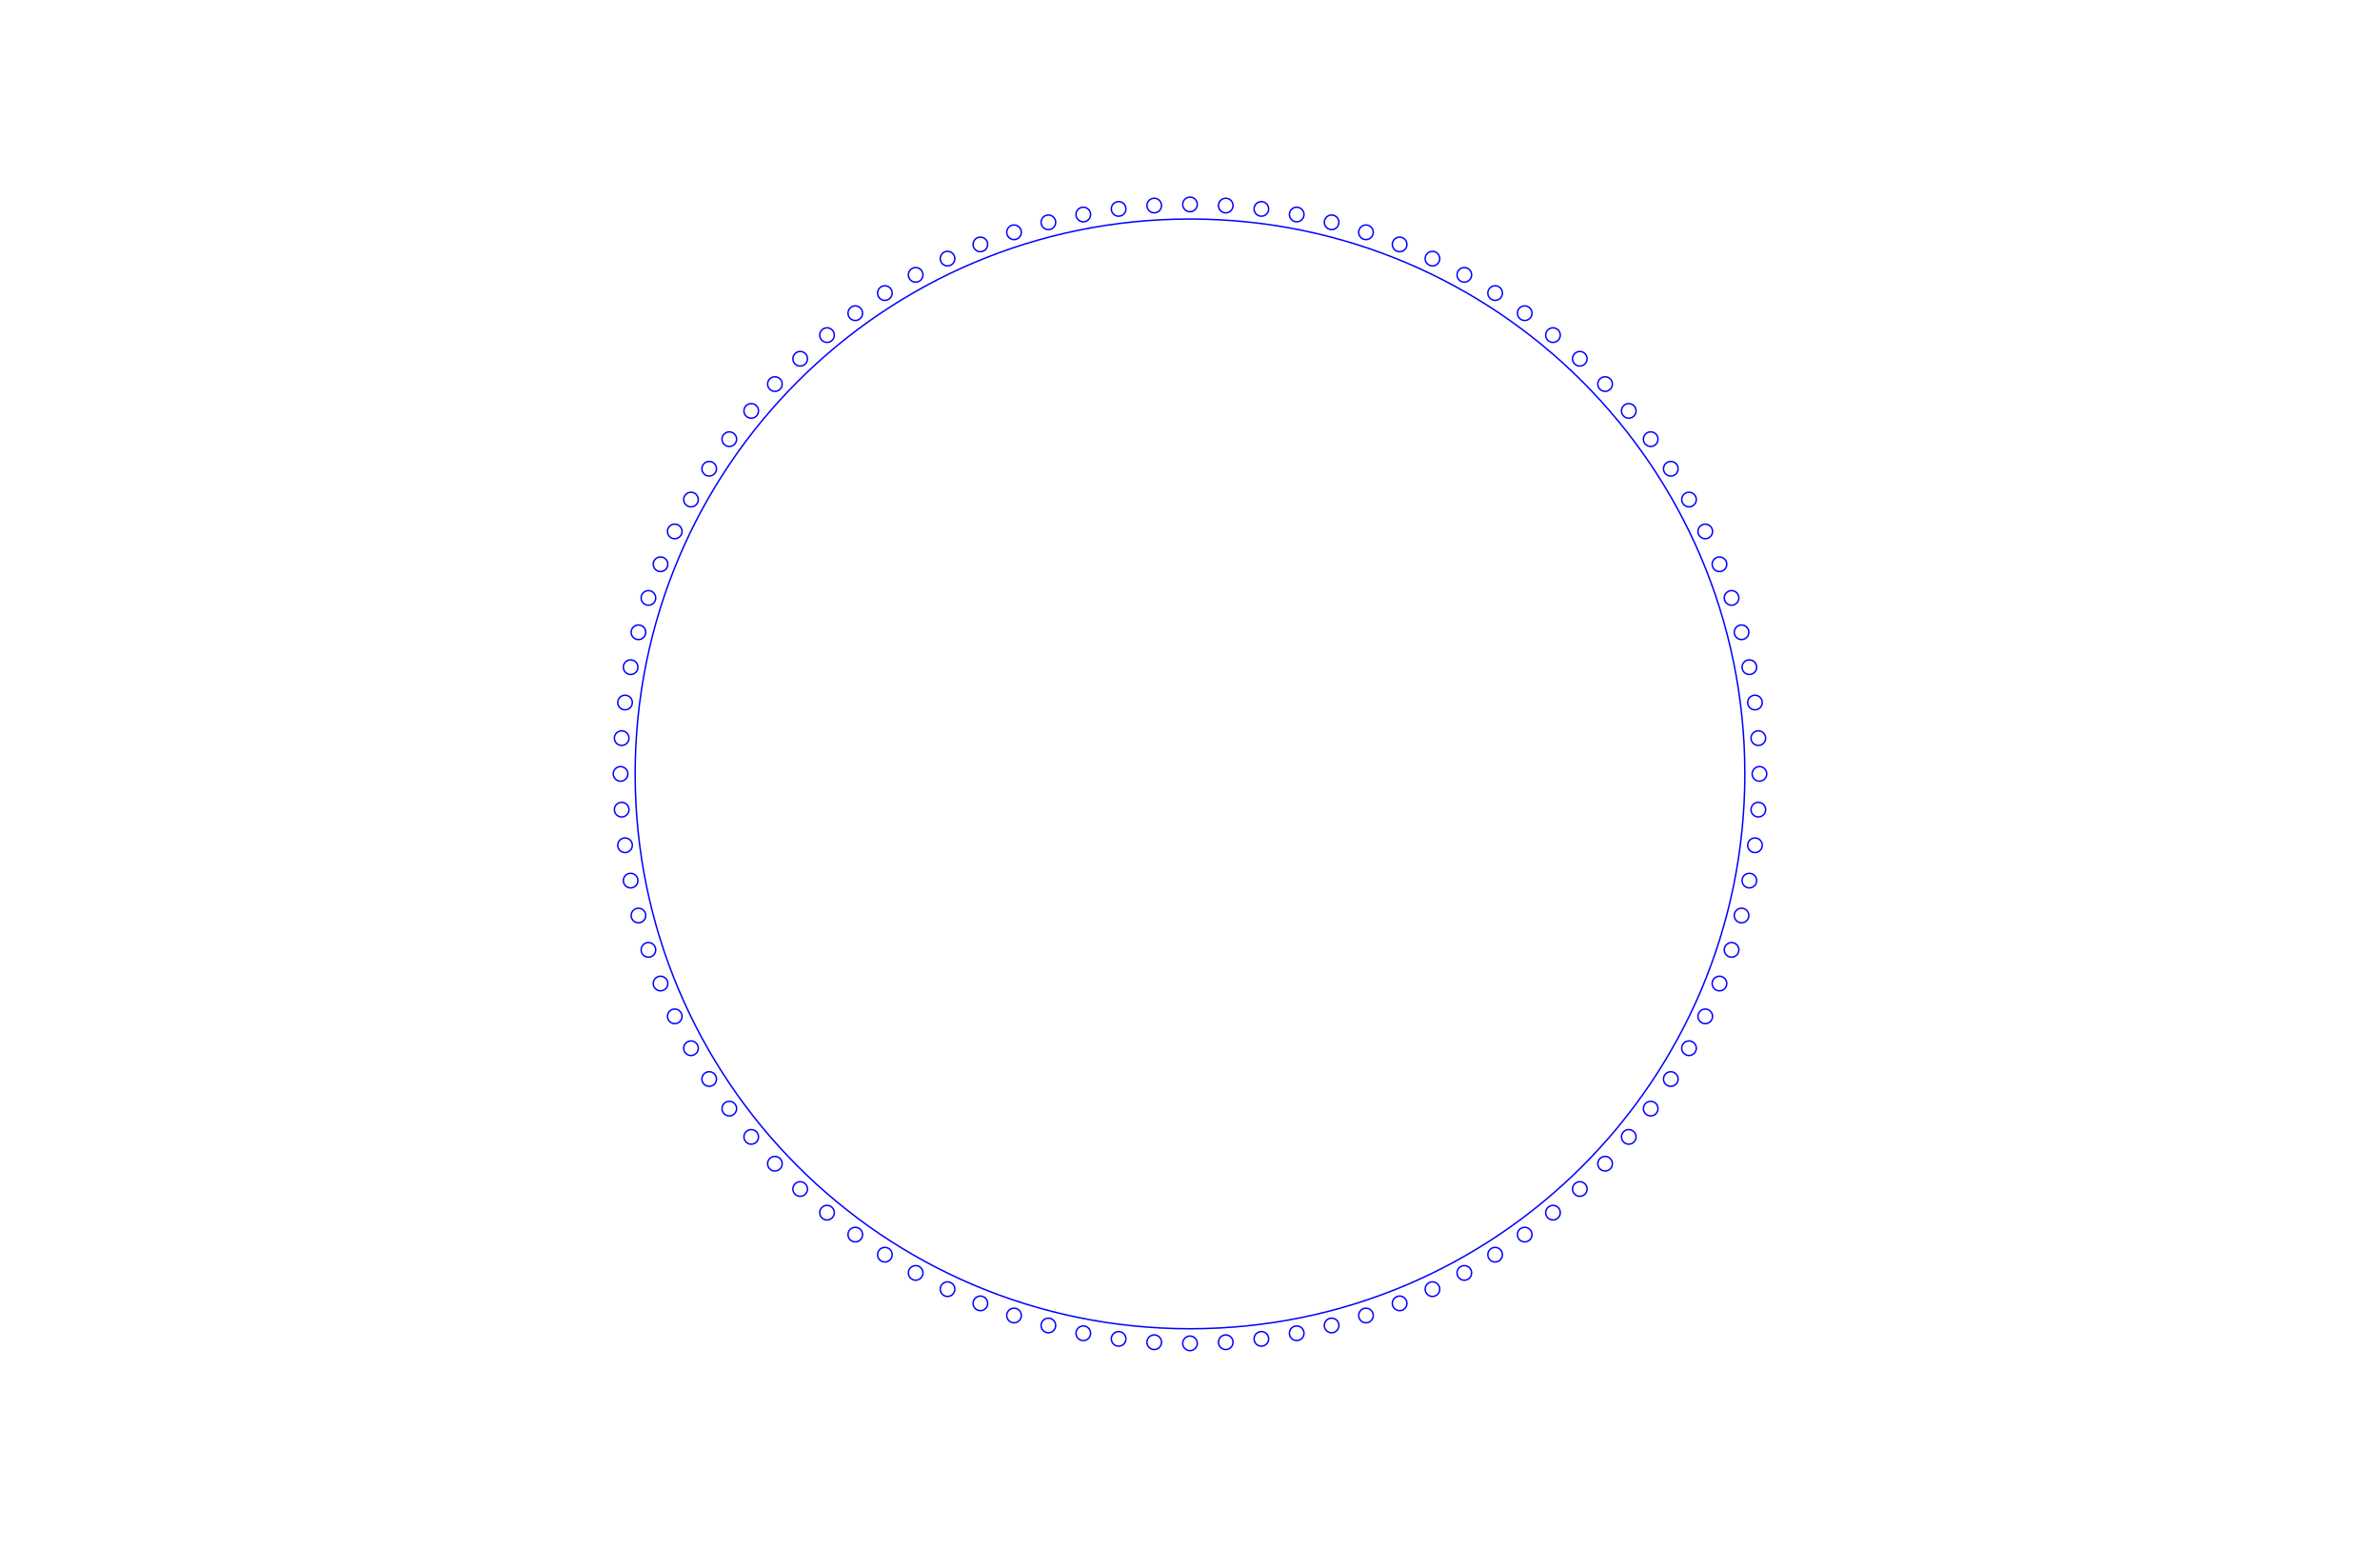
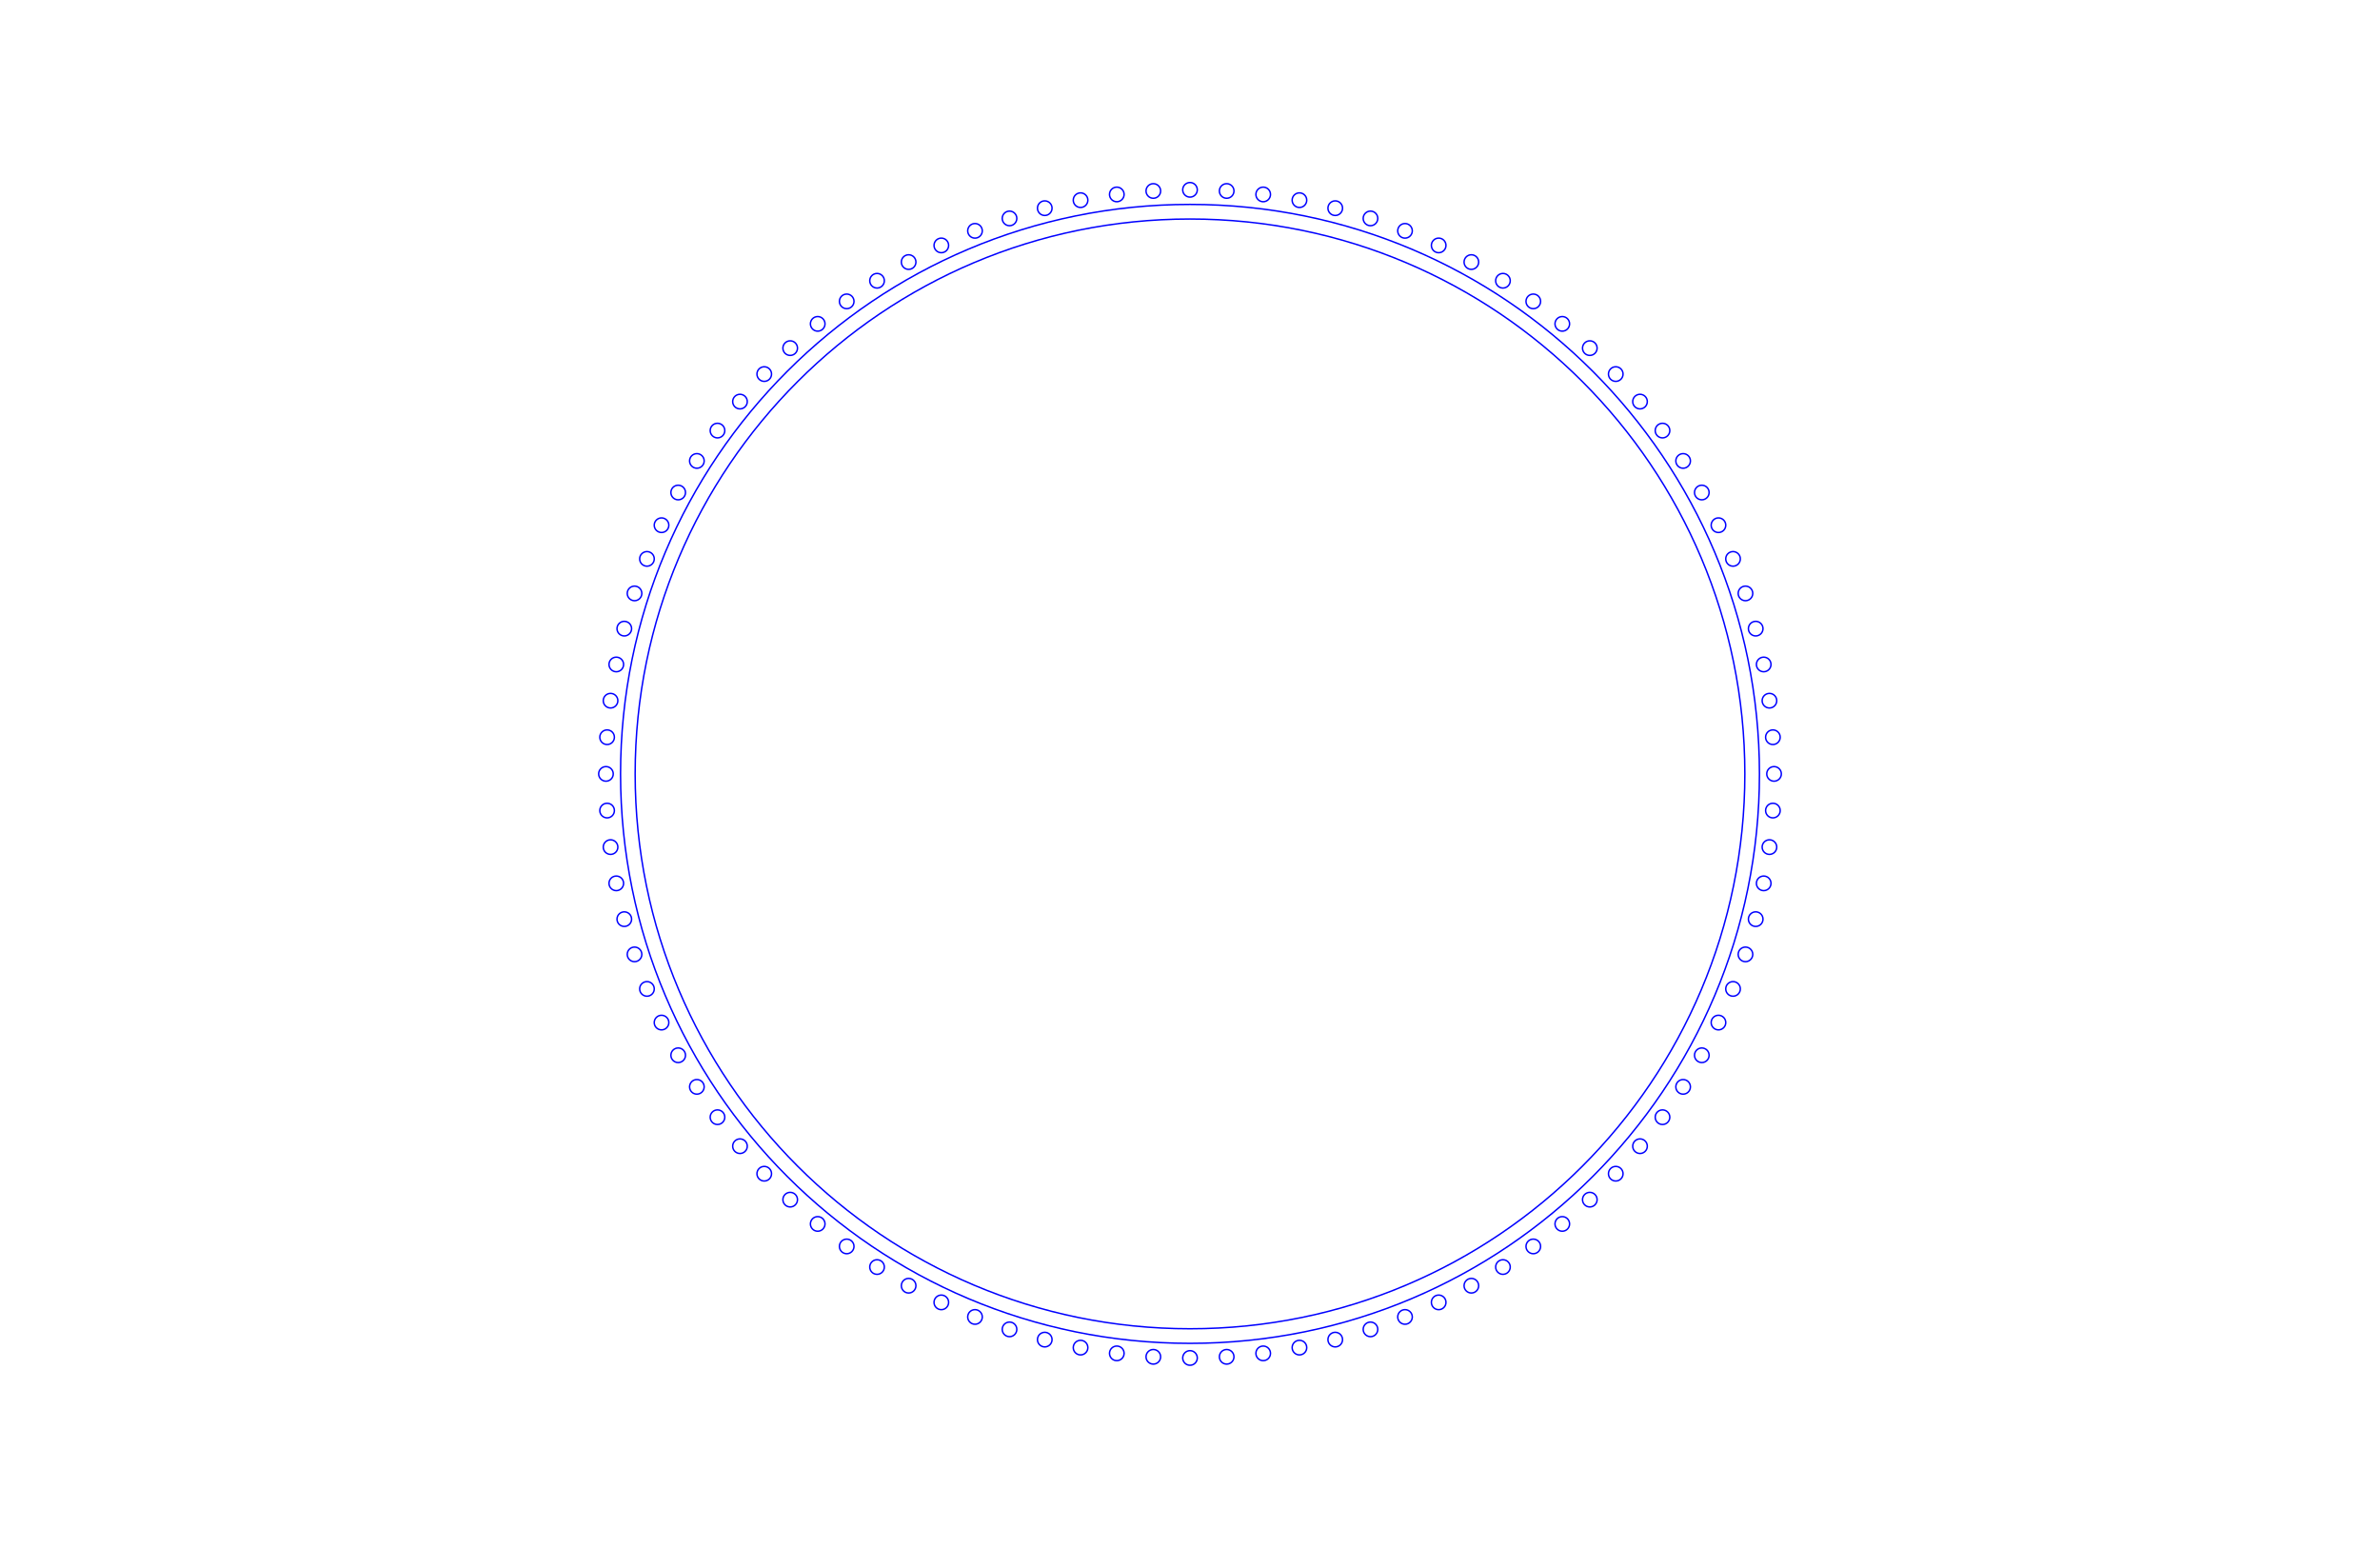
<svg xmlns="http://www.w3.org/2000/svg" version="1.1" width="1630" height="1060">
  <g stroke="black" fill="none">
    <g stroke="blue">
      <circle cx="815.0" cy="530.0" r="380.0" />
-       <circle cx="1205.0" cy="530.0" r="5" />
-       <circle cx="1204.23" cy="554.488" r="5" />
-       <circle cx="1201.925" cy="578.88" r="5" />
-       <circle cx="1198.092" cy="603.079" r="5" />
-       <circle cx="1192.747" cy="626.989" r="5" />
-       <circle cx="1185.912" cy="650.517" r="5" />
-       <circle cx="1177.613" cy="673.569" r="5" />
-       <circle cx="1167.883" cy="696.054" r="5" />
-       <circle cx="1156.76" cy="717.884" r="5" />
-       <circle cx="1144.288" cy="738.972" r="5" />
-       <circle cx="1130.517" cy="759.236" r="5" />
-       <circle cx="1115.5" cy="778.595" r="5" />
-       <circle cx="1099.298" cy="796.973" r="5" />
-       <circle cx="1081.973" cy="814.298" r="5" />
-       <circle cx="1063.595" cy="830.5" r="5" />
-       <circle cx="1044.236" cy="845.517" r="5" />
-       <circle cx="1023.972" cy="859.288" r="5" />
-       <circle cx="1002.884" cy="871.76" r="5" />
-       <circle cx="981.054" cy="882.883" r="5" />
-       <circle cx="958.569" cy="892.613" r="5" />
-       <circle cx="935.517" cy="900.912" r="5" />
-       <circle cx="911.989" cy="907.747" r="5" />
-       <circle cx="888.079" cy="913.092" r="5" />
-       <circle cx="863.88" cy="916.925" r="5" />
-       <circle cx="839.488" cy="919.23" r="5" />
-       <circle cx="815.0" cy="920.0" r="5" />
-       <circle cx="790.512" cy="919.23" r="5" />
-       <circle cx="766.12" cy="916.925" r="5" />
-       <circle cx="741.921" cy="913.092" r="5" />
-       <circle cx="718.011" cy="907.747" r="5" />
-       <circle cx="694.483" cy="900.912" r="5" />
-       <circle cx="671.431" cy="892.613" r="5" />
-       <circle cx="648.946" cy="882.883" r="5" />
-       <circle cx="627.116" cy="871.76" r="5" />
-       <circle cx="606.028" cy="859.288" r="5" />
-       <circle cx="585.764" cy="845.517" r="5" />
-       <circle cx="566.405" cy="830.5" r="5" />
-       <circle cx="548.027" cy="814.298" r="5" />
-       <circle cx="530.702" cy="796.973" r="5" />
-       <circle cx="514.5" cy="778.595" r="5" />
-       <circle cx="499.483" cy="759.236" r="5" />
-       <circle cx="485.712" cy="738.972" r="5" />
-       <circle cx="473.24" cy="717.884" r="5" />
-       <circle cx="462.117" cy="696.054" r="5" />
-       <circle cx="452.387" cy="673.569" r="5" />
-       <circle cx="444.088" cy="650.517" r="5" />
-       <circle cx="437.253" cy="626.989" r="5" />
-       <circle cx="431.908" cy="603.079" r="5" />
-       <circle cx="428.075" cy="578.88" r="5" />
-       <circle cx="425.77" cy="554.488" r="5" />
-       <circle cx="425.0" cy="530.0" r="5" />
-       <circle cx="425.77" cy="505.512" r="5" />
-       <circle cx="428.075" cy="481.12" r="5" />
-       <circle cx="431.908" cy="456.921" r="5" />
-       <circle cx="437.253" cy="433.011" r="5" />
-       <circle cx="444.088" cy="409.483" r="5" />
-       <circle cx="452.387" cy="386.431" r="5" />
-       <circle cx="462.117" cy="363.946" r="5" />
-       <circle cx="473.24" cy="342.116" r="5" />
-       <circle cx="485.712" cy="321.028" r="5" />
-       <circle cx="499.483" cy="300.764" r="5" />
-       <circle cx="514.5" cy="281.405" r="5" />
-       <circle cx="530.702" cy="263.027" r="5" />
-       <circle cx="548.027" cy="245.702" r="5" />
-       <circle cx="566.405" cy="229.5" r="5" />
-       <circle cx="585.764" cy="214.483" r="5" />
-       <circle cx="606.028" cy="200.712" r="5" />
-       <circle cx="627.116" cy="188.24" r="5" />
-       <circle cx="648.946" cy="177.117" r="5" />
-       <circle cx="671.431" cy="167.387" r="5" />
-       <circle cx="694.483" cy="159.088" r="5" />
-       <circle cx="718.011" cy="152.253" r="5" />
-       <circle cx="741.921" cy="146.908" r="5" />
-       <circle cx="766.12" cy="143.075" r="5" />
-       <circle cx="790.512" cy="140.77" r="5" />
-       <circle cx="815" cy="140.0" r="5" />
-       <circle cx="839.488" cy="140.77" r="5" />
-       <circle cx="863.88" cy="143.075" r="5" />
-       <circle cx="888.079" cy="146.908" r="5" />
-       <circle cx="911.989" cy="152.253" r="5" />
-       <circle cx="935.517" cy="159.088" r="5" />
-       <circle cx="958.569" cy="167.387" r="5" />
-       <circle cx="981.054" cy="177.117" r="5" />
-       <circle cx="1002.884" cy="188.24" r="5" />
-       <circle cx="1023.972" cy="200.712" r="5" />
-       <circle cx="1044.236" cy="214.483" r="5" />
-       <circle cx="1063.595" cy="229.5" r="5" />
-       <circle cx="1081.973" cy="245.702" r="5" />
-       <circle cx="1099.298" cy="263.027" r="5" />
-       <circle cx="1115.5" cy="281.405" r="5" />
-       <circle cx="1130.517" cy="300.764" r="5" />
-       <circle cx="1144.288" cy="321.028" r="5" />
-       <circle cx="1156.76" cy="342.116" r="5" />
-       <circle cx="1167.883" cy="363.946" r="5" />
-       <circle cx="1177.613" cy="386.431" r="5" />
-       <circle cx="1185.912" cy="409.483" r="5" />
-       <circle cx="1192.747" cy="433.011" r="5" />
-       <circle cx="1198.092" cy="456.921" r="5" />
-       <circle cx="1201.925" cy="481.12" r="5" />
-       <circle cx="1204.23" cy="505.512" r="5" />
+       <circle cx="815.0" cy="530.0" r="390.0" />
+       <circle cx="1215.0" cy="530.0" r="5" />
+       <circle cx="1214.211" cy="555.116" r="5" />
+       <circle cx="1211.846" cy="580.133" r="5" />
+       <circle cx="1207.915" cy="604.953" r="5" />
+       <circle cx="1202.433" cy="629.476" r="5" />
+       <circle cx="1195.423" cy="653.607" r="5" />
+       <circle cx="1186.911" cy="677.25" r="5" />
+       <circle cx="1176.931" cy="700.312" r="5" />
+       <circle cx="1165.523" cy="722.701" r="5" />
+       <circle cx="1152.731" cy="744.331" r="5" />
+       <circle cx="1138.607" cy="765.114" r="5" />
+       <circle cx="1123.205" cy="784.97" r="5" />
+       <circle cx="1106.587" cy="803.819" r="5" />
+       <circle cx="1088.819" cy="821.587" r="5" />
+       <circle cx="1069.97" cy="838.205" r="5" />
+       <circle cx="1050.114" cy="853.607" r="5" />
+       <circle cx="1029.331" cy="867.731" r="5" />
+       <circle cx="1007.701" cy="880.523" r="5" />
+       <circle cx="985.312" cy="891.931" r="5" />
+       <circle cx="962.25" cy="901.911" r="5" />
+       <circle cx="938.607" cy="910.423" r="5" />
+       <circle cx="914.476" cy="917.433" r="5" />
+       <circle cx="889.953" cy="922.915" r="5" />
+       <circle cx="865.133" cy="926.846" r="5" />
+       <circle cx="840.116" cy="929.211" r="5" />
+       <circle cx="815.0" cy="930.0" r="5" />
+       <circle cx="789.884" cy="929.211" r="5" />
+       <circle cx="764.867" cy="926.846" r="5" />
+       <circle cx="740.047" cy="922.915" r="5" />
+       <circle cx="715.524" cy="917.433" r="5" />
+       <circle cx="691.393" cy="910.423" r="5" />
+       <circle cx="667.75" cy="901.911" r="5" />
+       <circle cx="644.688" cy="891.931" r="5" />
+       <circle cx="622.299" cy="880.523" r="5" />
+       <circle cx="600.669" cy="867.731" r="5" />
+       <circle cx="579.886" cy="853.607" r="5" />
+       <circle cx="560.03" cy="838.205" r="5" />
+       <circle cx="541.181" cy="821.587" r="5" />
+       <circle cx="523.413" cy="803.819" r="5" />
+       <circle cx="506.795" cy="784.97" r="5" />
+       <circle cx="491.393" cy="765.114" r="5" />
+       <circle cx="477.269" cy="744.331" r="5" />
+       <circle cx="464.477" cy="722.701" r="5" />
+       <circle cx="453.069" cy="700.312" r="5" />
+       <circle cx="443.089" cy="677.25" r="5" />
+       <circle cx="434.577" cy="653.607" r="5" />
+       <circle cx="427.567" cy="629.476" r="5" />
+       <circle cx="422.085" cy="604.953" r="5" />
+       <circle cx="418.154" cy="580.133" r="5" />
+       <circle cx="415.789" cy="555.116" r="5" />
+       <circle cx="415.0" cy="530.0" r="5" />
+       <circle cx="415.789" cy="504.884" r="5" />
+       <circle cx="418.154" cy="479.867" r="5" />
+       <circle cx="422.085" cy="455.047" r="5" />
+       <circle cx="427.567" cy="430.524" r="5" />
+       <circle cx="434.577" cy="406.393" r="5" />
+       <circle cx="443.089" cy="382.75" r="5" />
+       <circle cx="453.069" cy="359.688" r="5" />
+       <circle cx="464.477" cy="337.299" r="5" />
+       <circle cx="477.269" cy="315.669" r="5" />
+       <circle cx="491.393" cy="294.886" r="5" />
+       <circle cx="506.795" cy="275.03" r="5" />
+       <circle cx="523.413" cy="256.181" r="5" />
+       <circle cx="541.181" cy="238.413" r="5" />
+       <circle cx="560.03" cy="221.795" r="5" />
+       <circle cx="579.886" cy="206.393" r="5" />
+       <circle cx="600.669" cy="192.269" r="5" />
+       <circle cx="622.299" cy="179.477" r="5" />
+       <circle cx="644.688" cy="168.069" r="5" />
+       <circle cx="667.75" cy="158.089" r="5" />
+       <circle cx="691.393" cy="149.577" r="5" />
+       <circle cx="715.524" cy="142.567" r="5" />
+       <circle cx="740.047" cy="137.085" r="5" />
+       <circle cx="764.867" cy="133.154" r="5" />
+       <circle cx="789.884" cy="130.789" r="5" />
+       <circle cx="815" cy="130.0" r="5" />
+       <circle cx="840.116" cy="130.789" r="5" />
+       <circle cx="865.133" cy="133.154" r="5" />
+       <circle cx="889.953" cy="137.085" r="5" />
+       <circle cx="914.476" cy="142.567" r="5" />
+       <circle cx="938.607" cy="149.577" r="5" />
+       <circle cx="962.25" cy="158.089" r="5" />
+       <circle cx="985.312" cy="168.069" r="5" />
+       <circle cx="1007.701" cy="179.477" r="5" />
+       <circle cx="1029.331" cy="192.269" r="5" />
+       <circle cx="1050.114" cy="206.393" r="5" />
+       <circle cx="1069.97" cy="221.795" r="5" />
+       <circle cx="1088.819" cy="238.413" r="5" />
+       <circle cx="1106.587" cy="256.181" r="5" />
+       <circle cx="1123.205" cy="275.03" r="5" />
+       <circle cx="1138.607" cy="294.886" r="5" />
+       <circle cx="1152.731" cy="315.669" r="5" />
+       <circle cx="1165.523" cy="337.299" r="5" />
+       <circle cx="1176.931" cy="359.688" r="5" />
+       <circle cx="1186.911" cy="382.75" r="5" />
+       <circle cx="1195.423" cy="406.393" r="5" />
+       <circle cx="1202.433" cy="430.524" r="5" />
+       <circle cx="1207.915" cy="455.047" r="5" />
+       <circle cx="1211.846" cy="479.867" r="5" />
+       <circle cx="1214.211" cy="504.884" r="5" />
    </g>
    <g stroke="red">
    </g>
  </g>
</svg>
